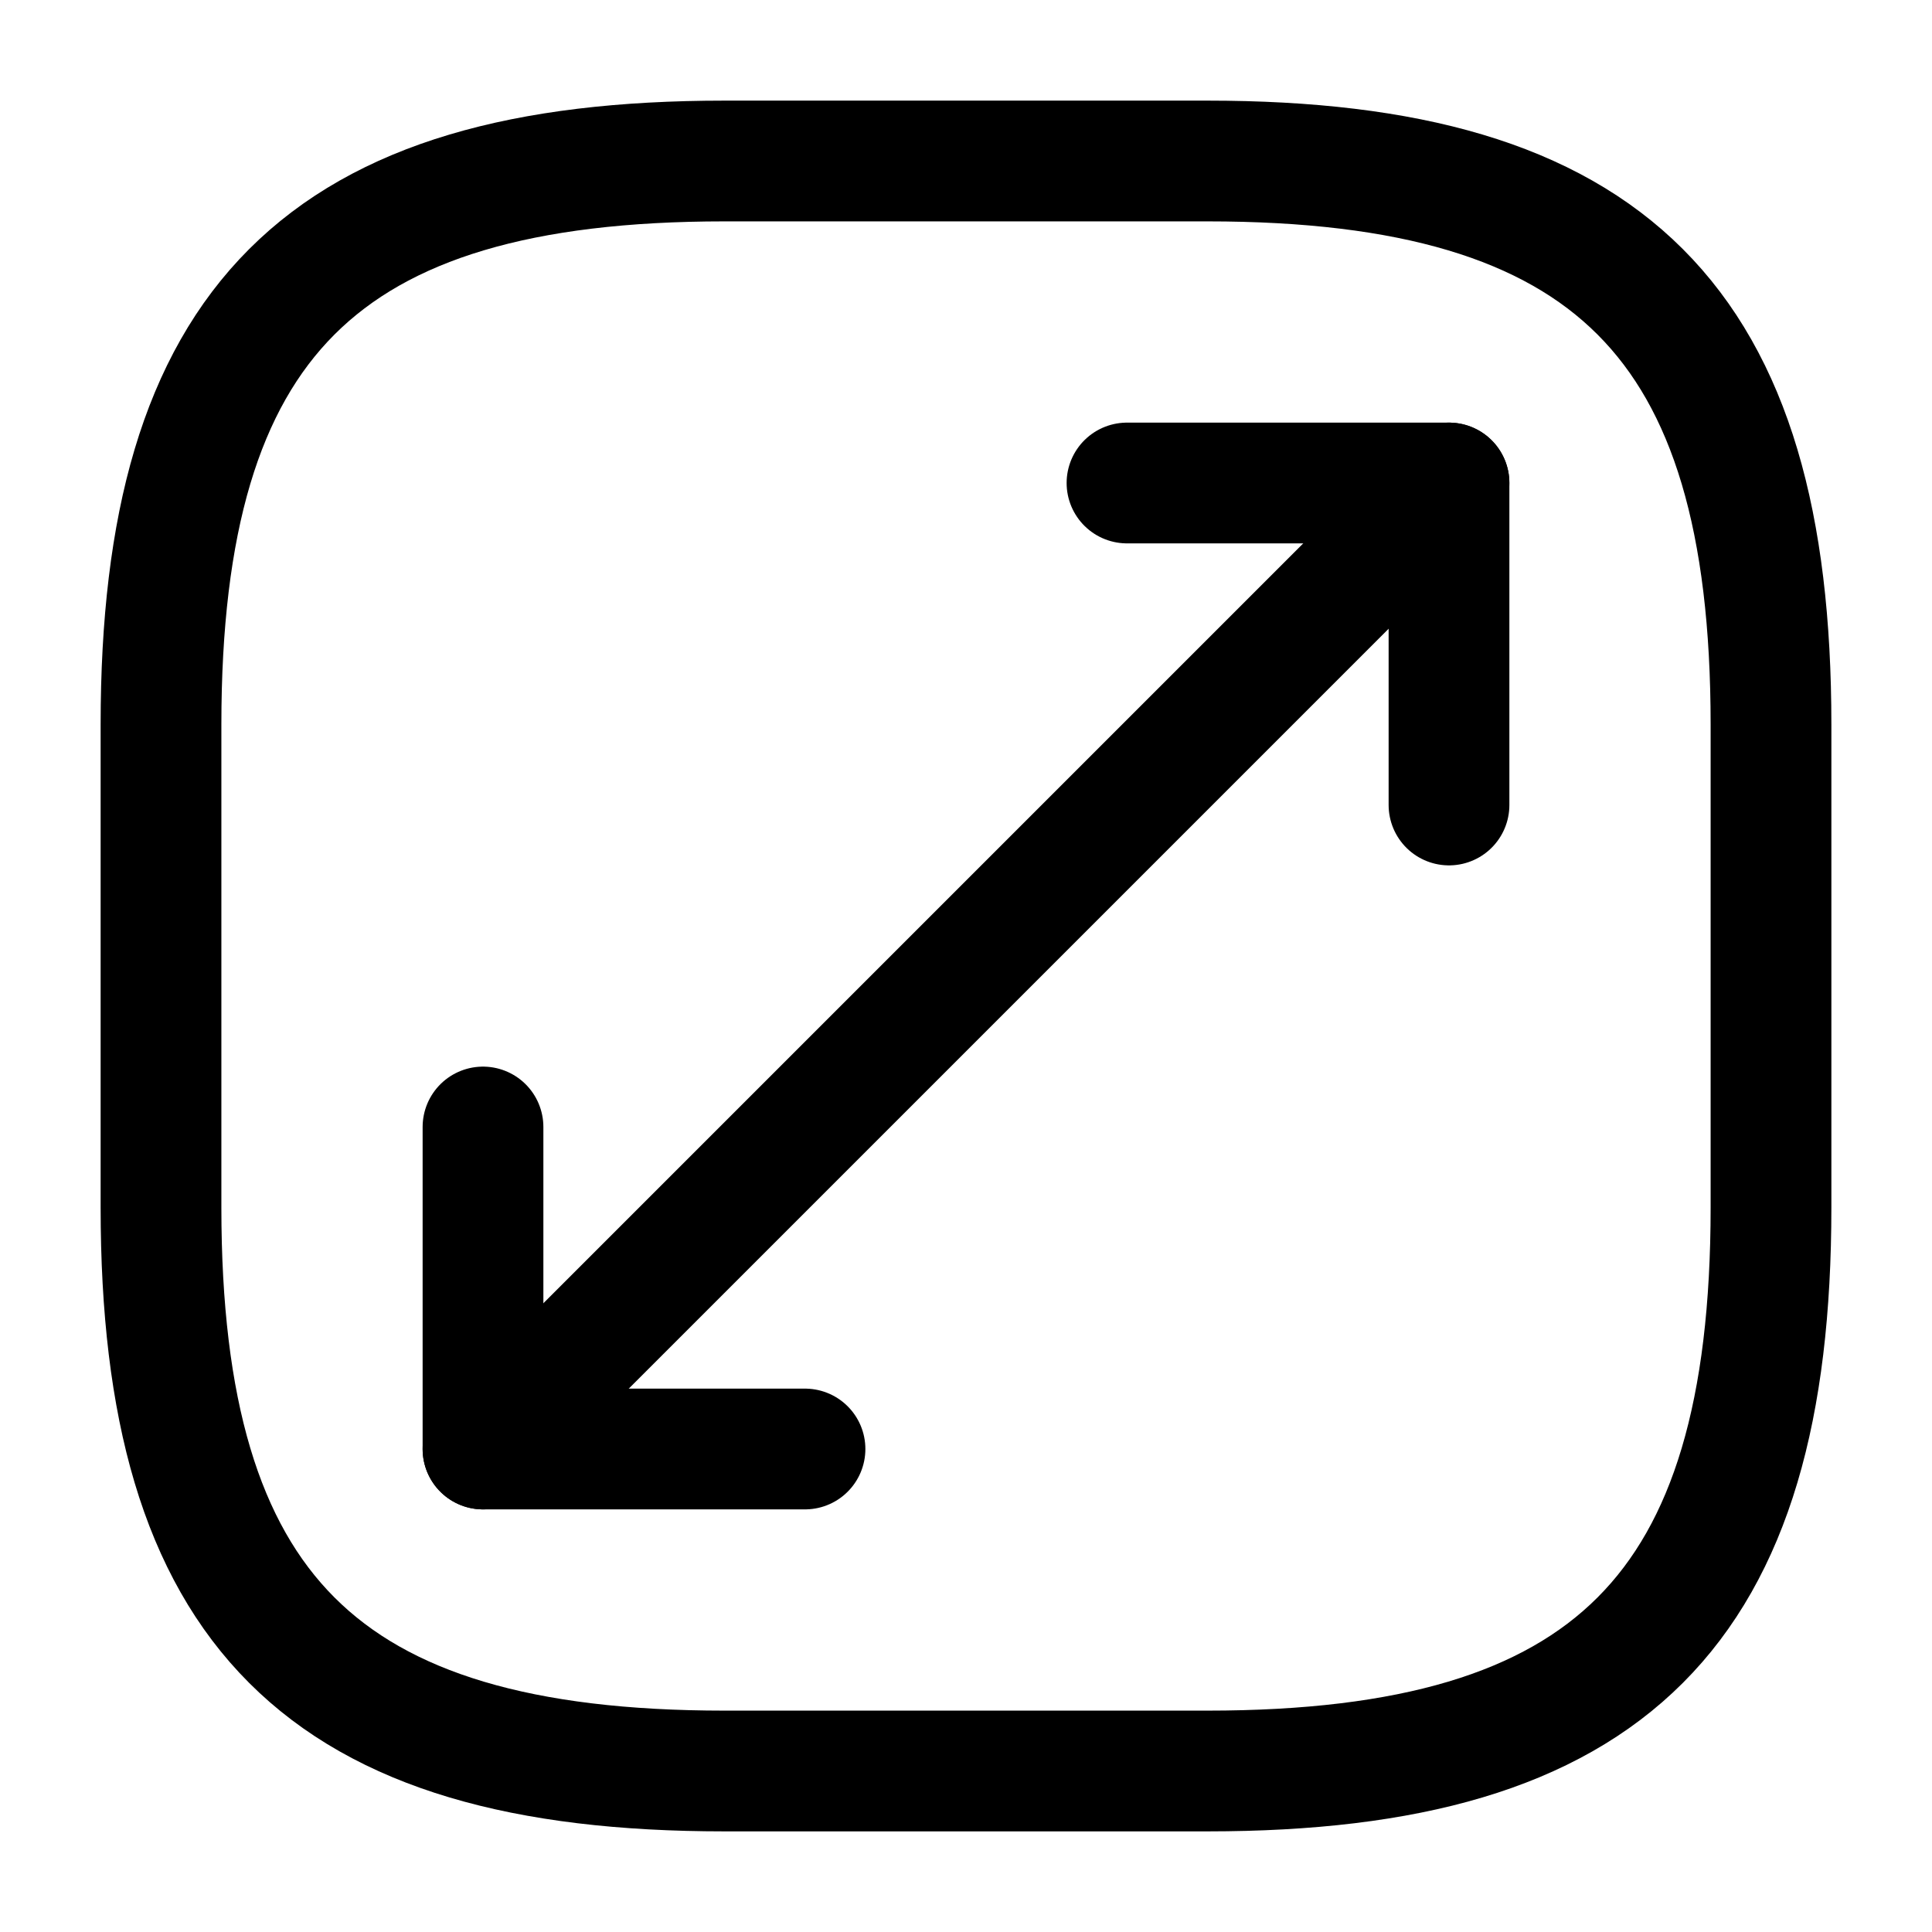
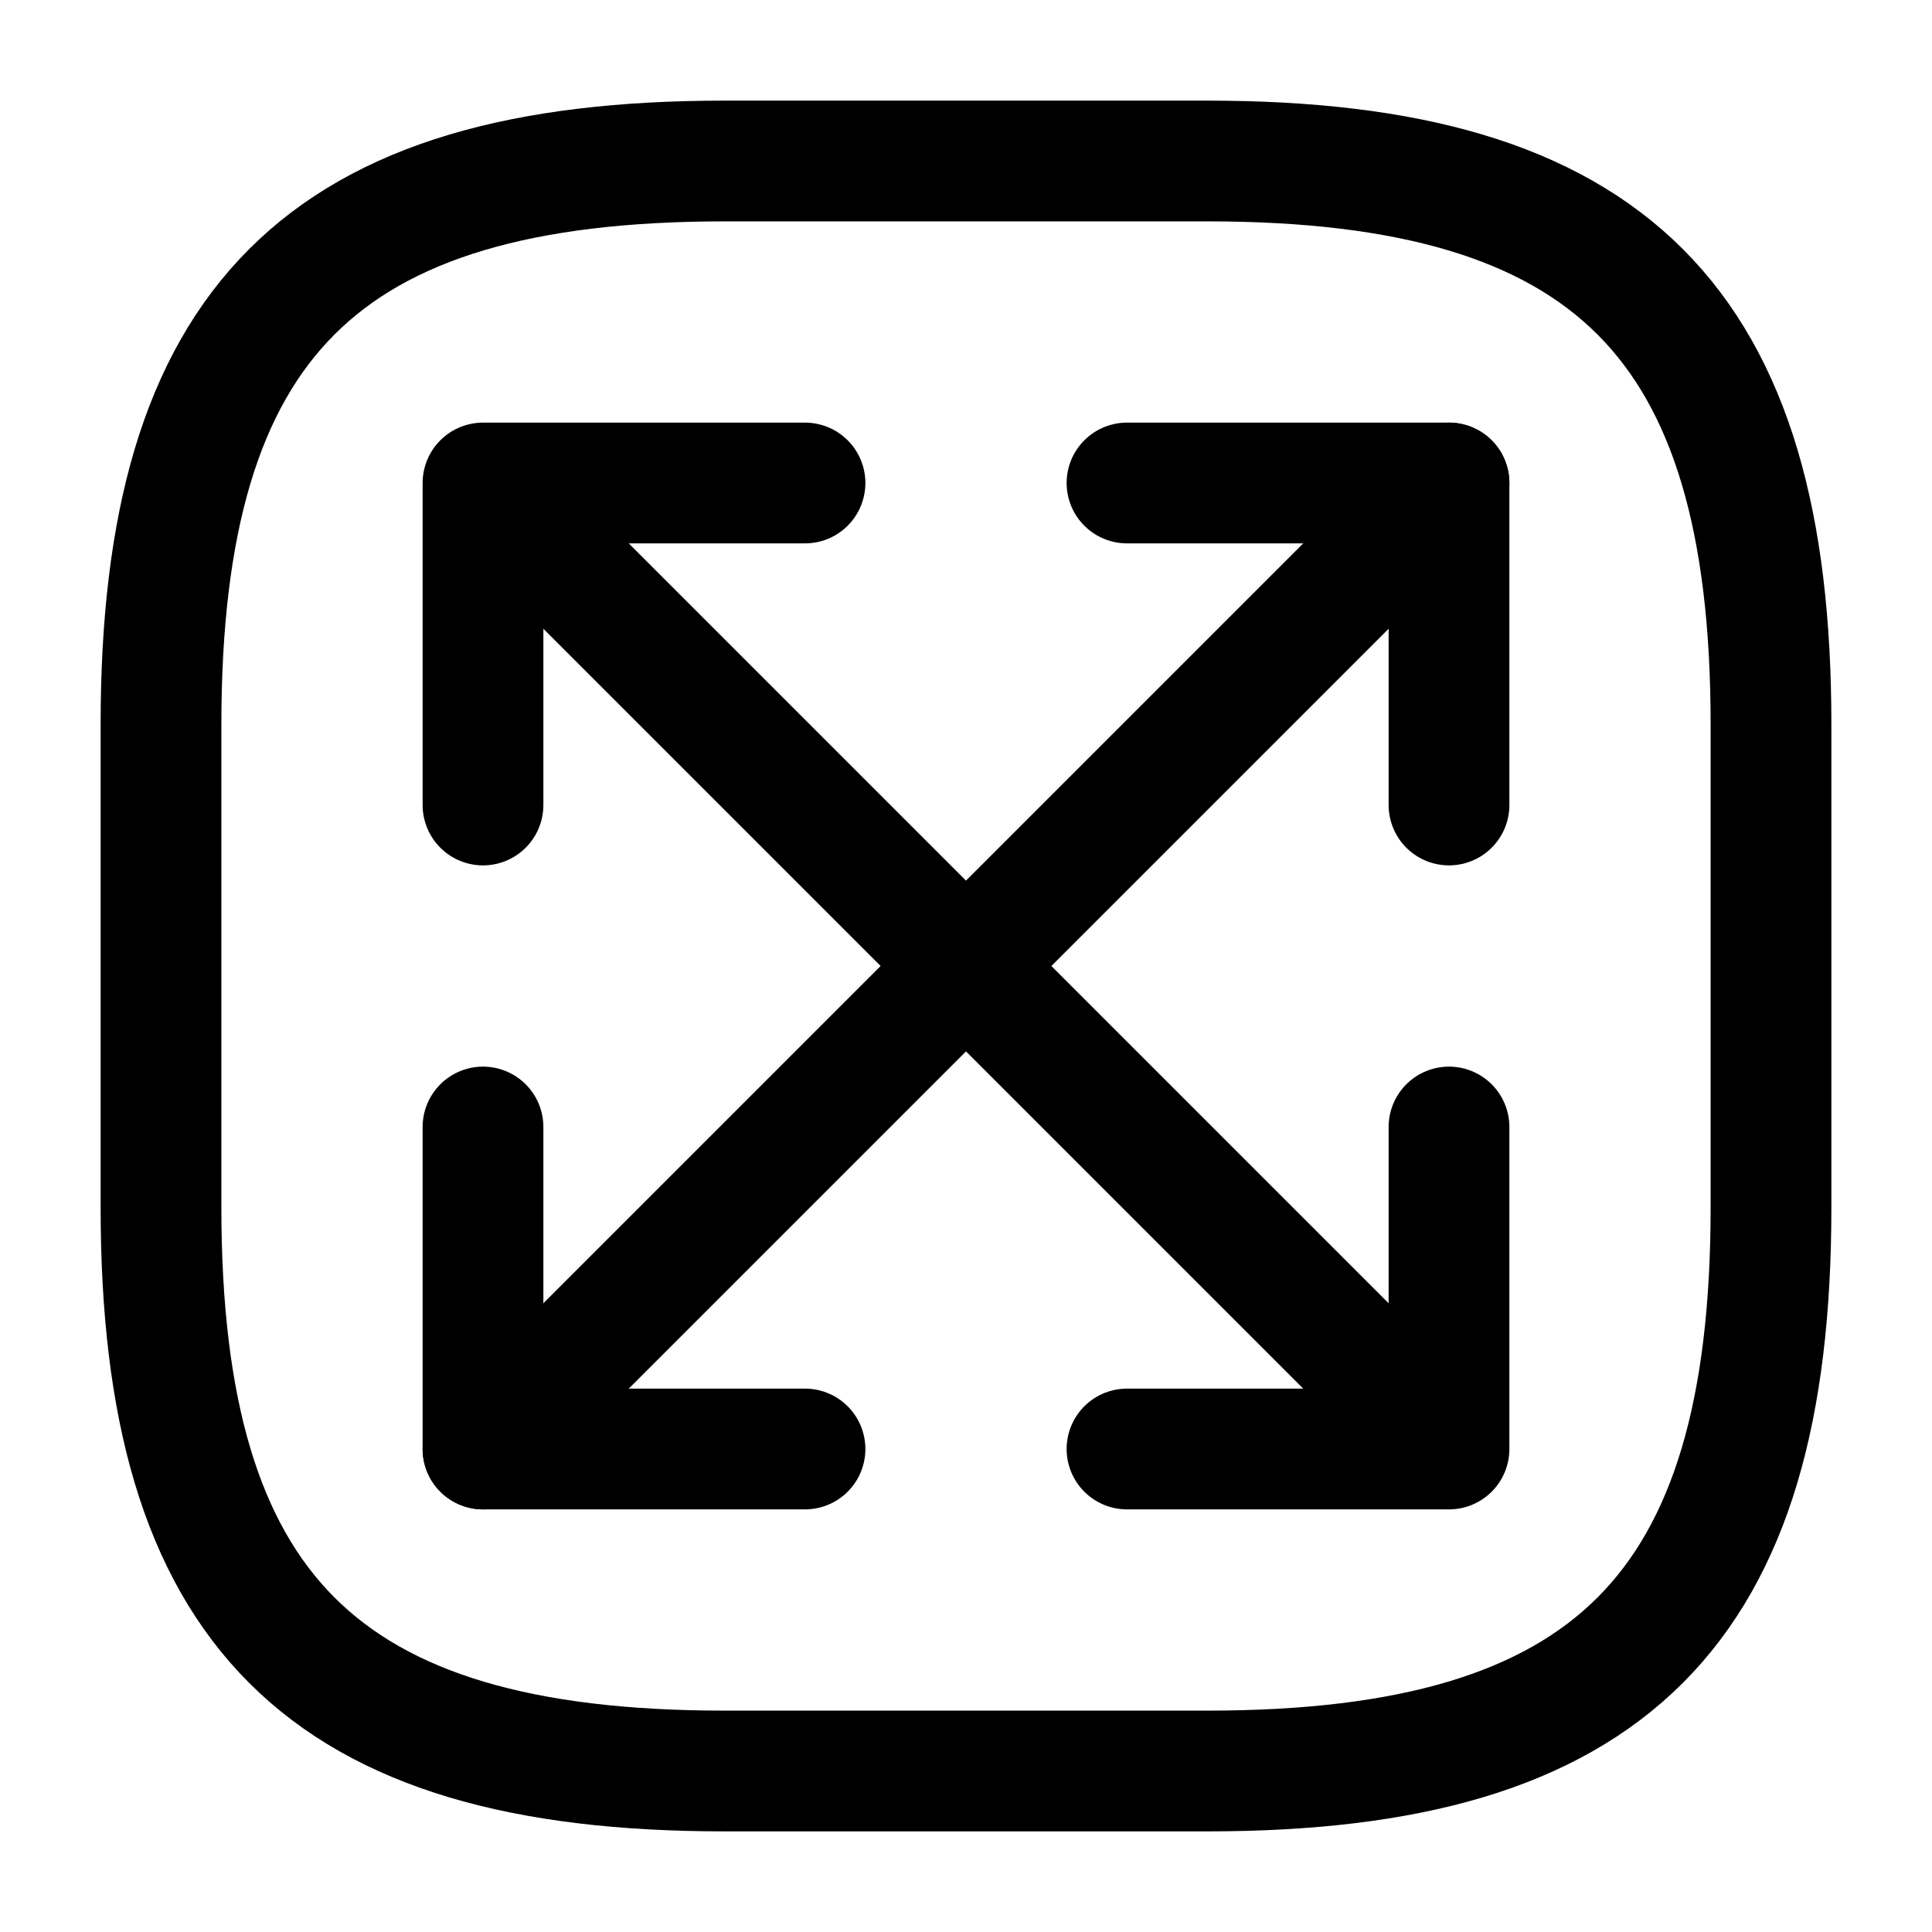
<svg xmlns="http://www.w3.org/2000/svg" fill="none" viewBox="0 0 24 24" stroke="currentColor" aria-hidden="true">
  <path stroke-linecap="round" stroke-linejoin="round" stroke-width="1.5" d="M9 22h6c5 0 7-2 7-7V9c0-5-2-7-7-7H9C4 2 2 4 2 9v6c0 5 2 7 7 7zM18 6L6 18" />
-   <path stroke-linecap="round" stroke-linejoin="round" stroke-width="1.5" d="M18 10V6h-4M6 14v4h4" />
+   <path stroke-linecap="round" stroke-linejoin="round" stroke-width="1.5" d="M18 10V6h-4M6 14v4h4M6 6l12 12M6 10V6h4M18 14v4h-4" />
</svg>
